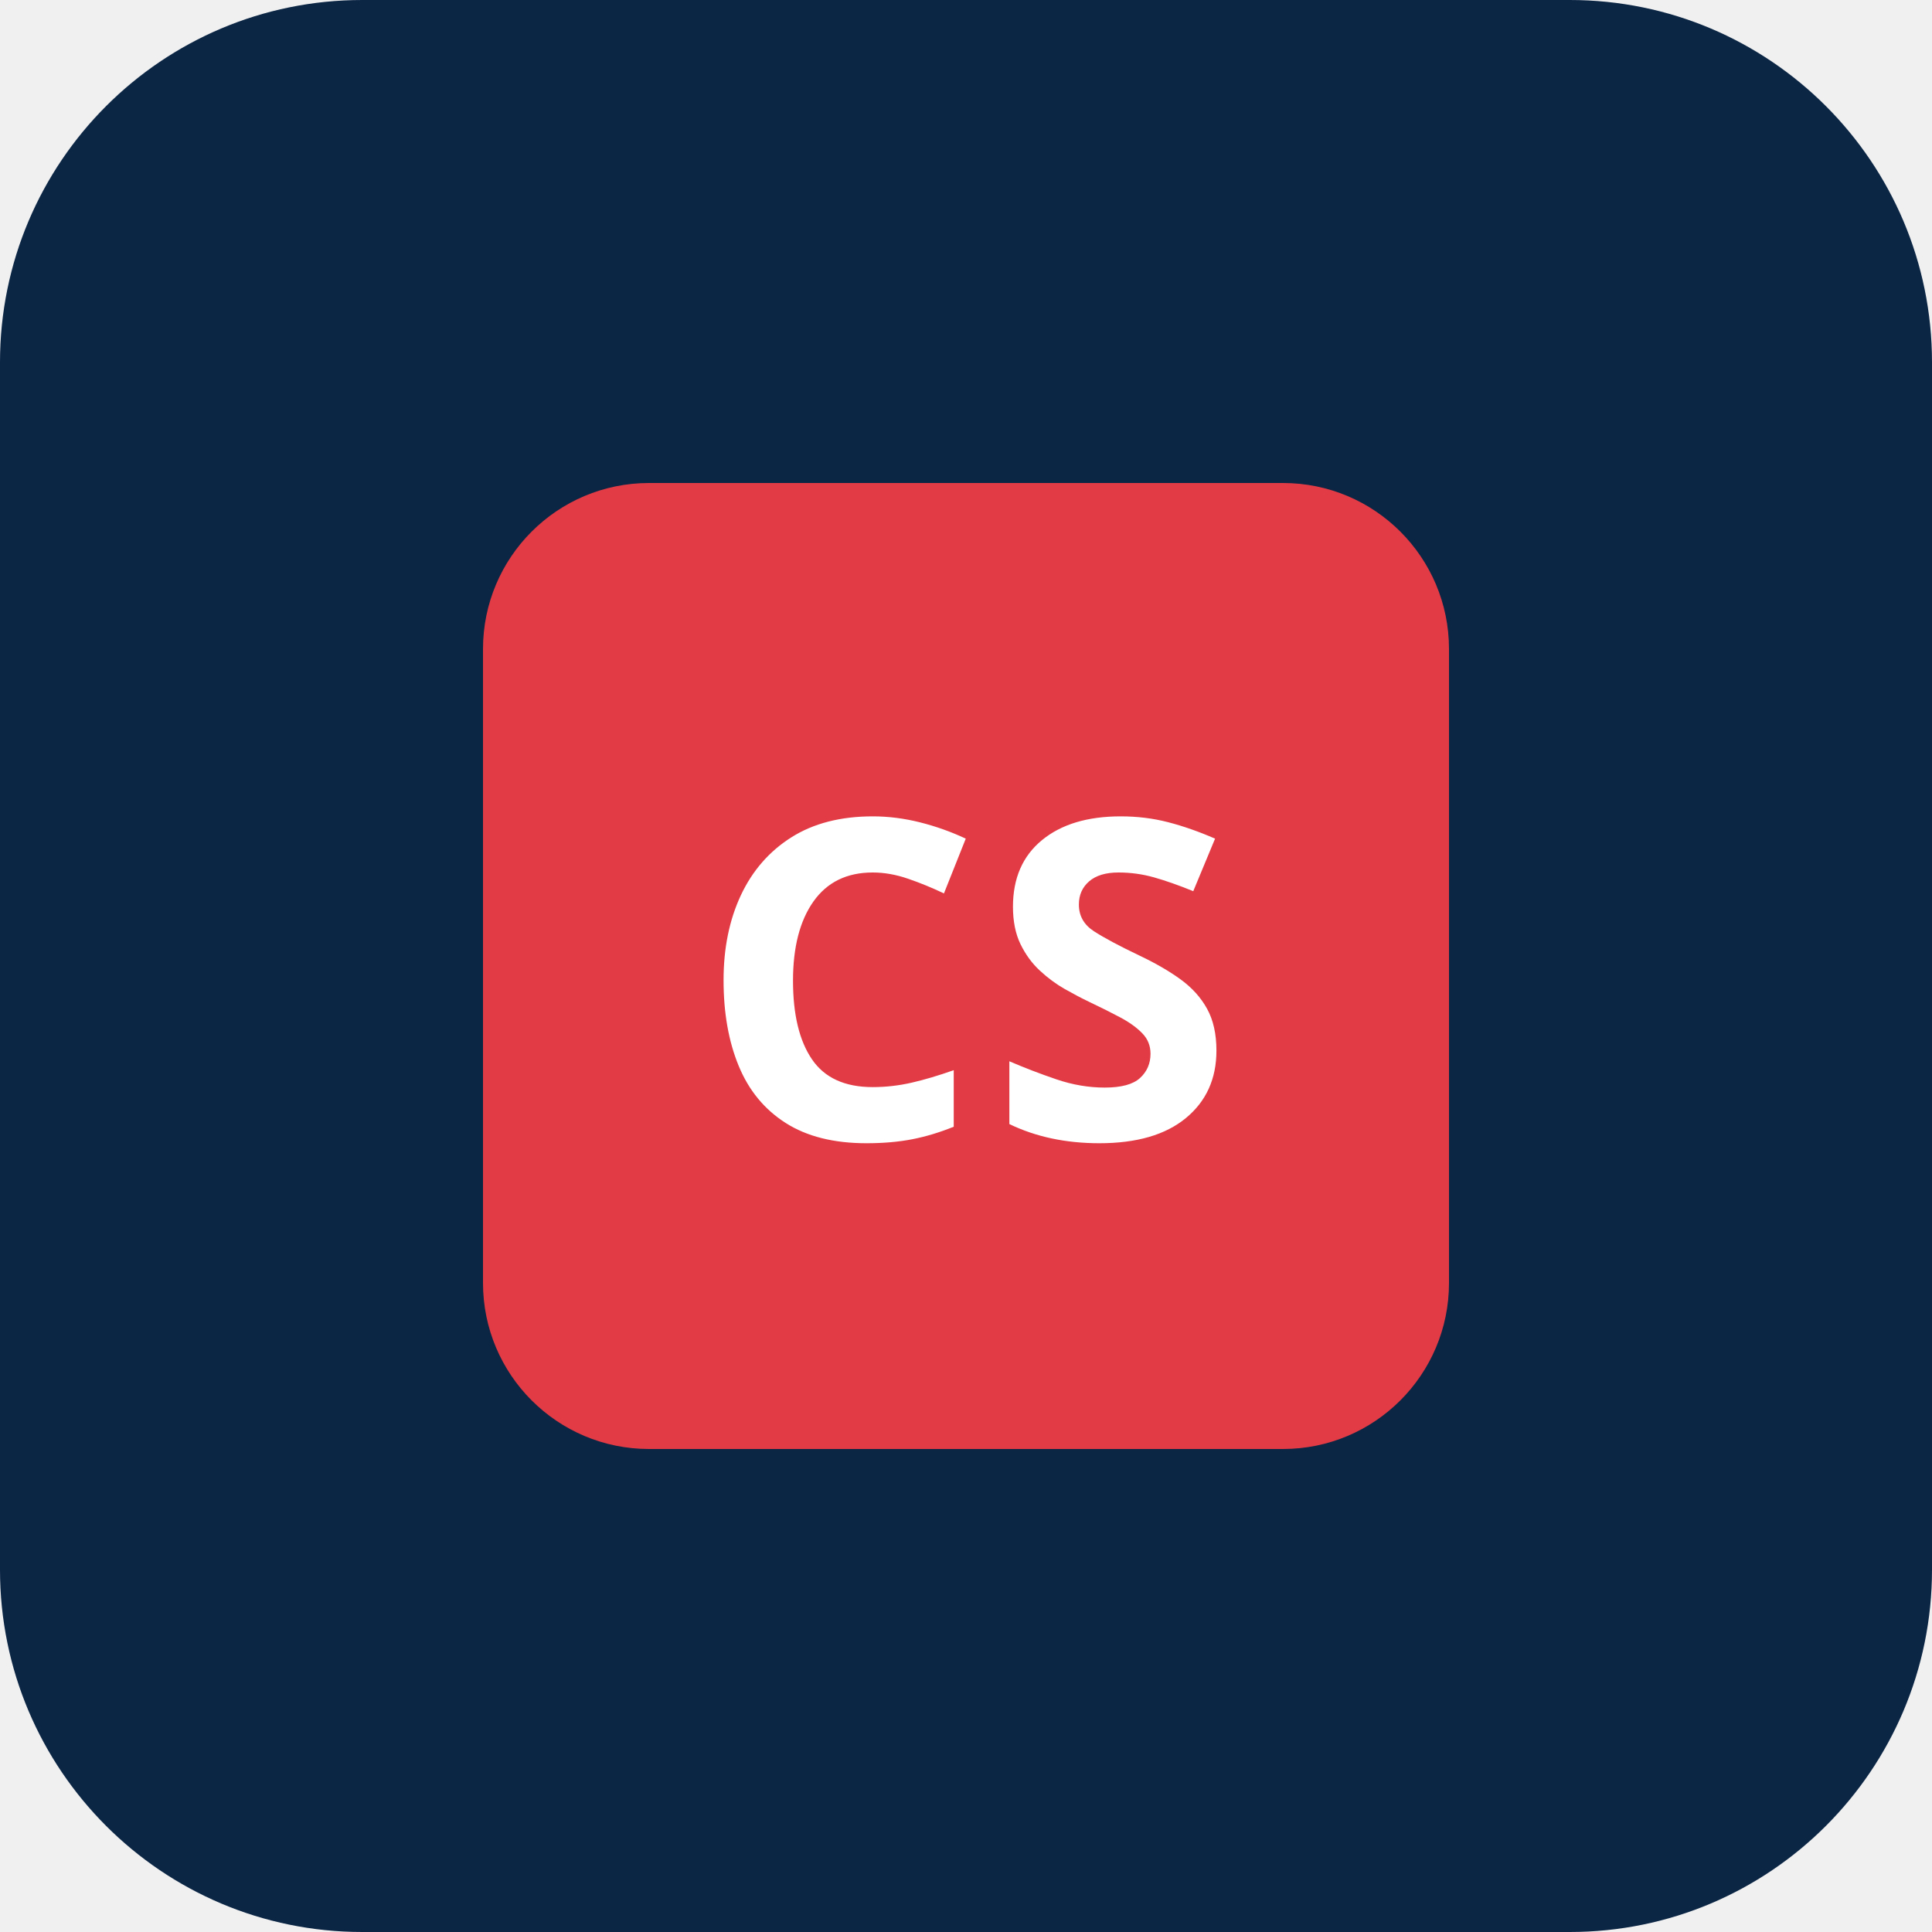
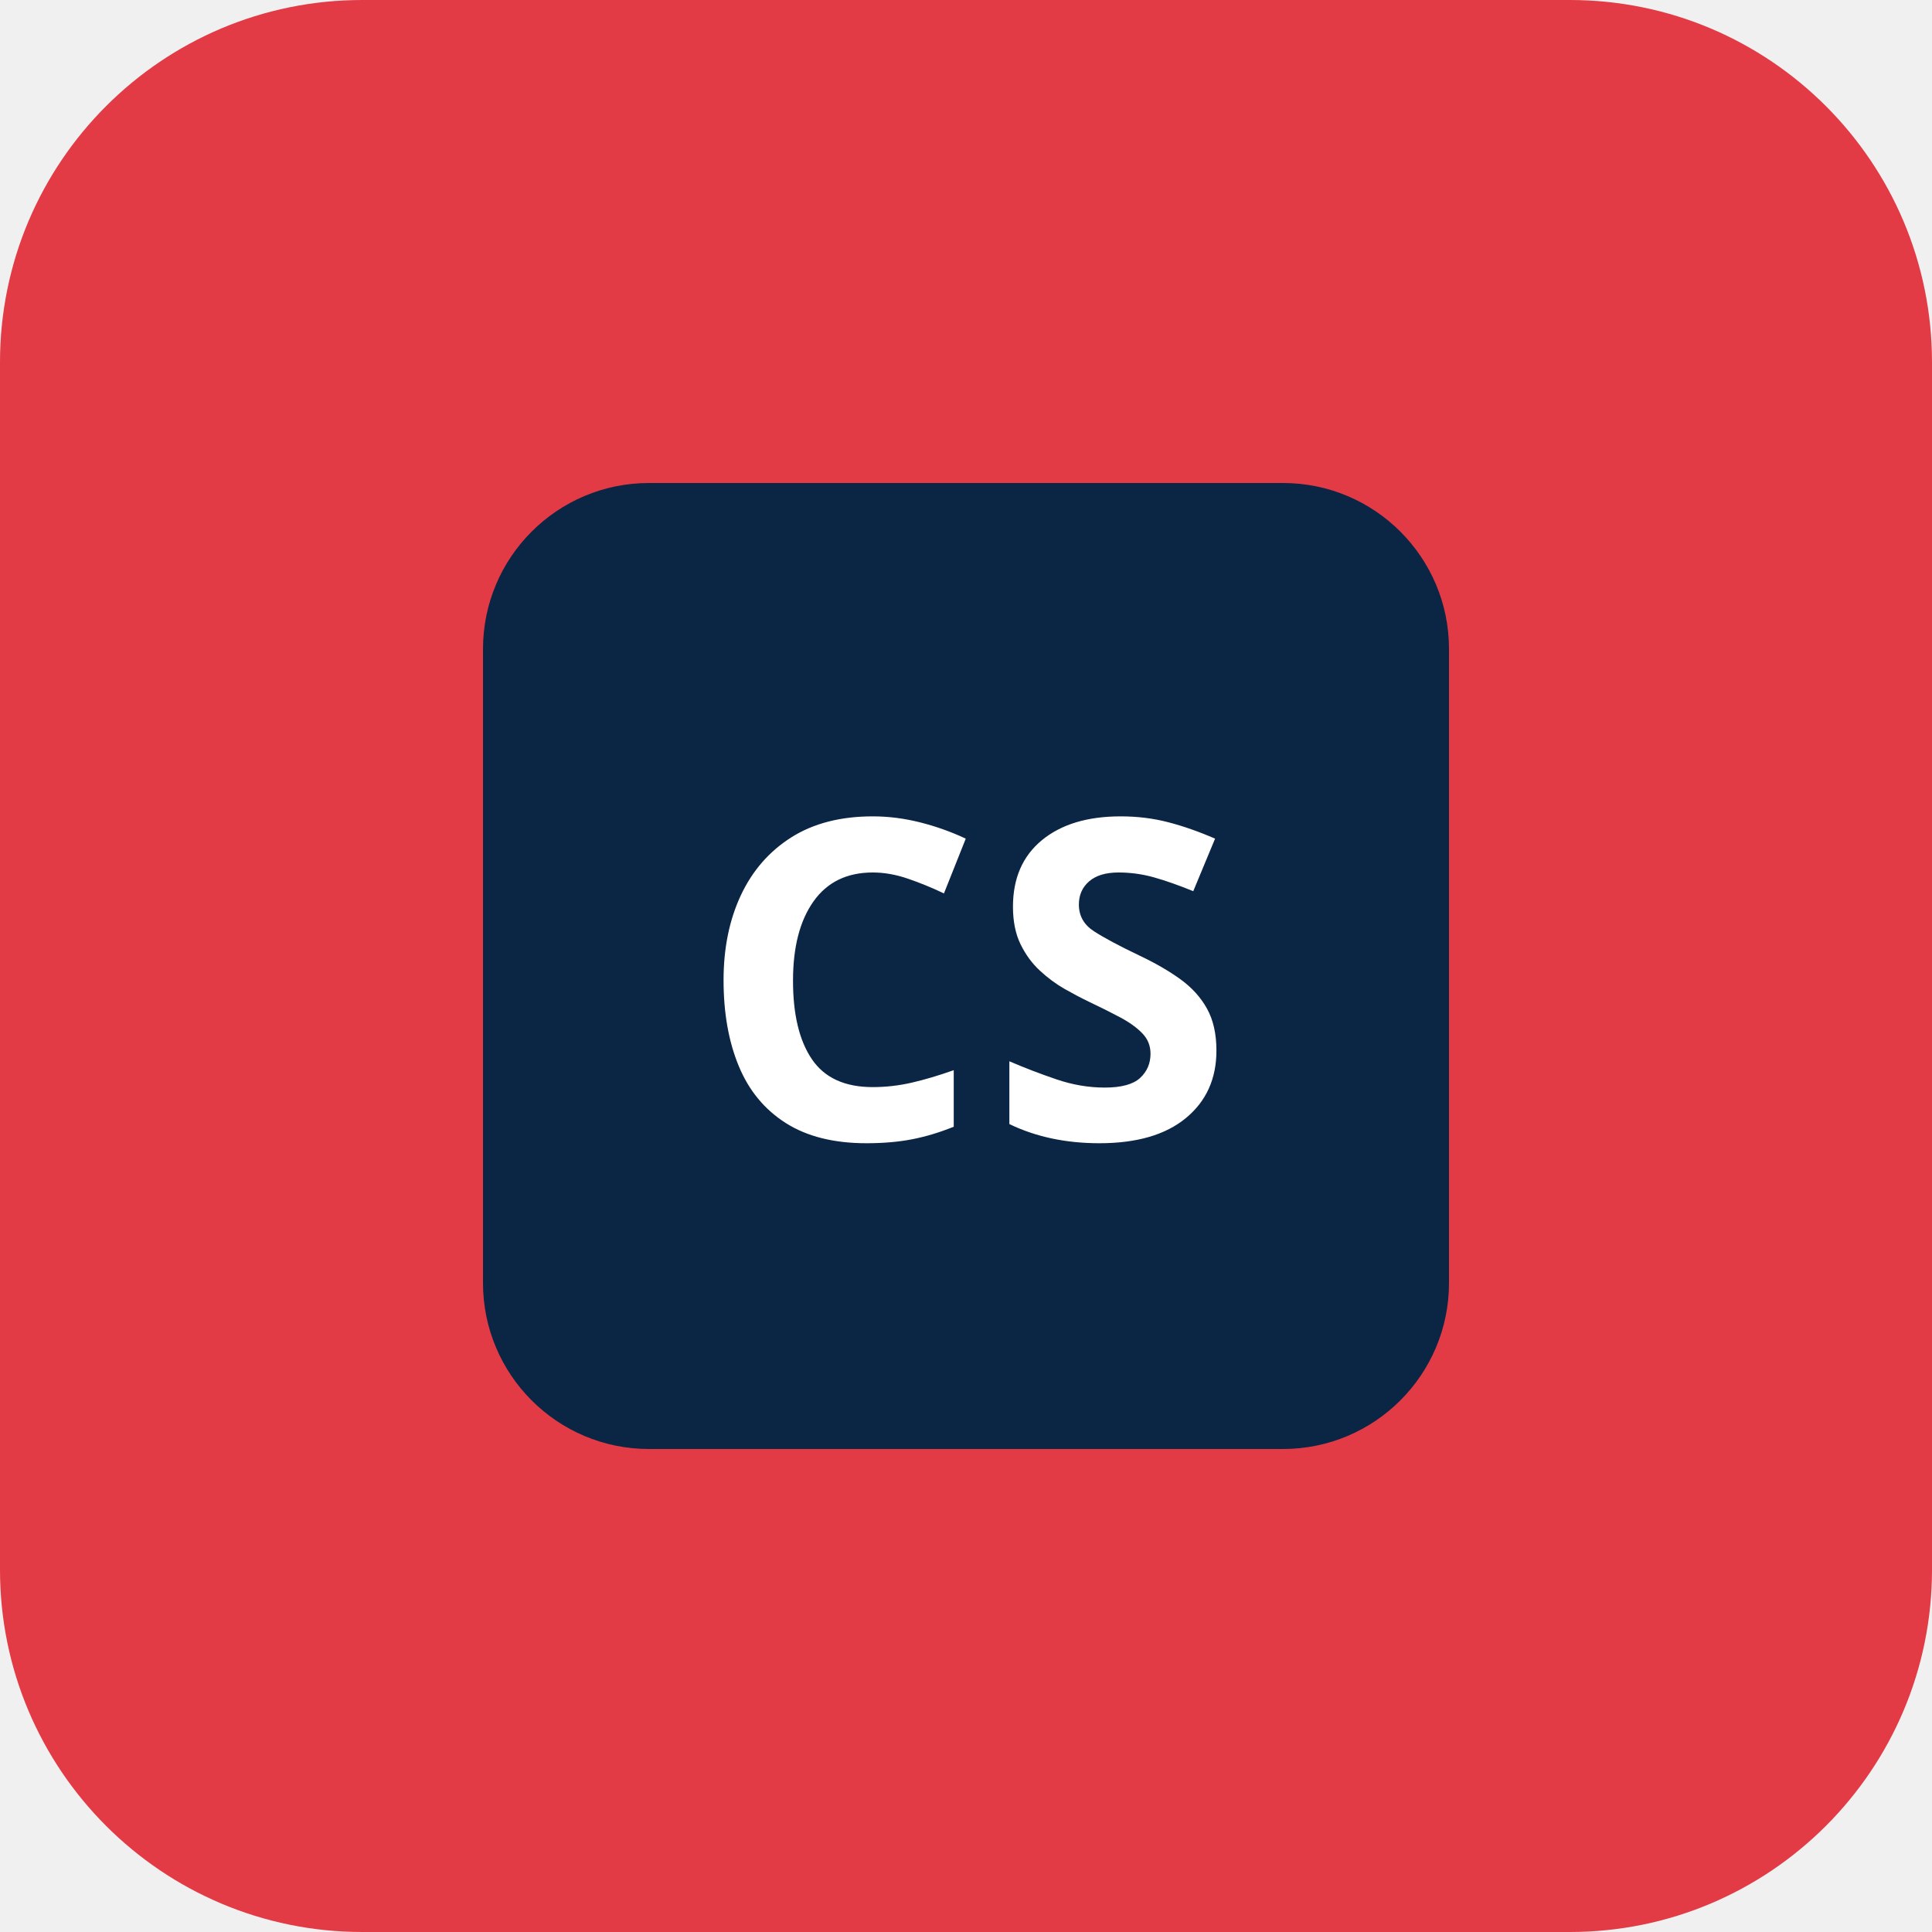
<svg xmlns="http://www.w3.org/2000/svg" viewBox="0 0 512 512" role="img" aria-label="Capixaba Shop">
-   <rect width="512" height="512" rx="96" fill="#0b2545" />
-   <rect x="128" y="128" width="256" height="256" rx="44" fill="#e23b45" />
+   <rect width="512" height="512" rx="96" fill="#e23b45" />
+   <rect x="128" y="128" width="256" height="256" rx="44" fill="#0b2545" />
  <text x="256" y="256" fill="#ffffff" font-family="Segoe UI, system-ui, sans-serif" font-size="118" font-weight="700" text-anchor="middle" dominant-baseline="central" letter-spacing="2">CS</text>
</svg>
